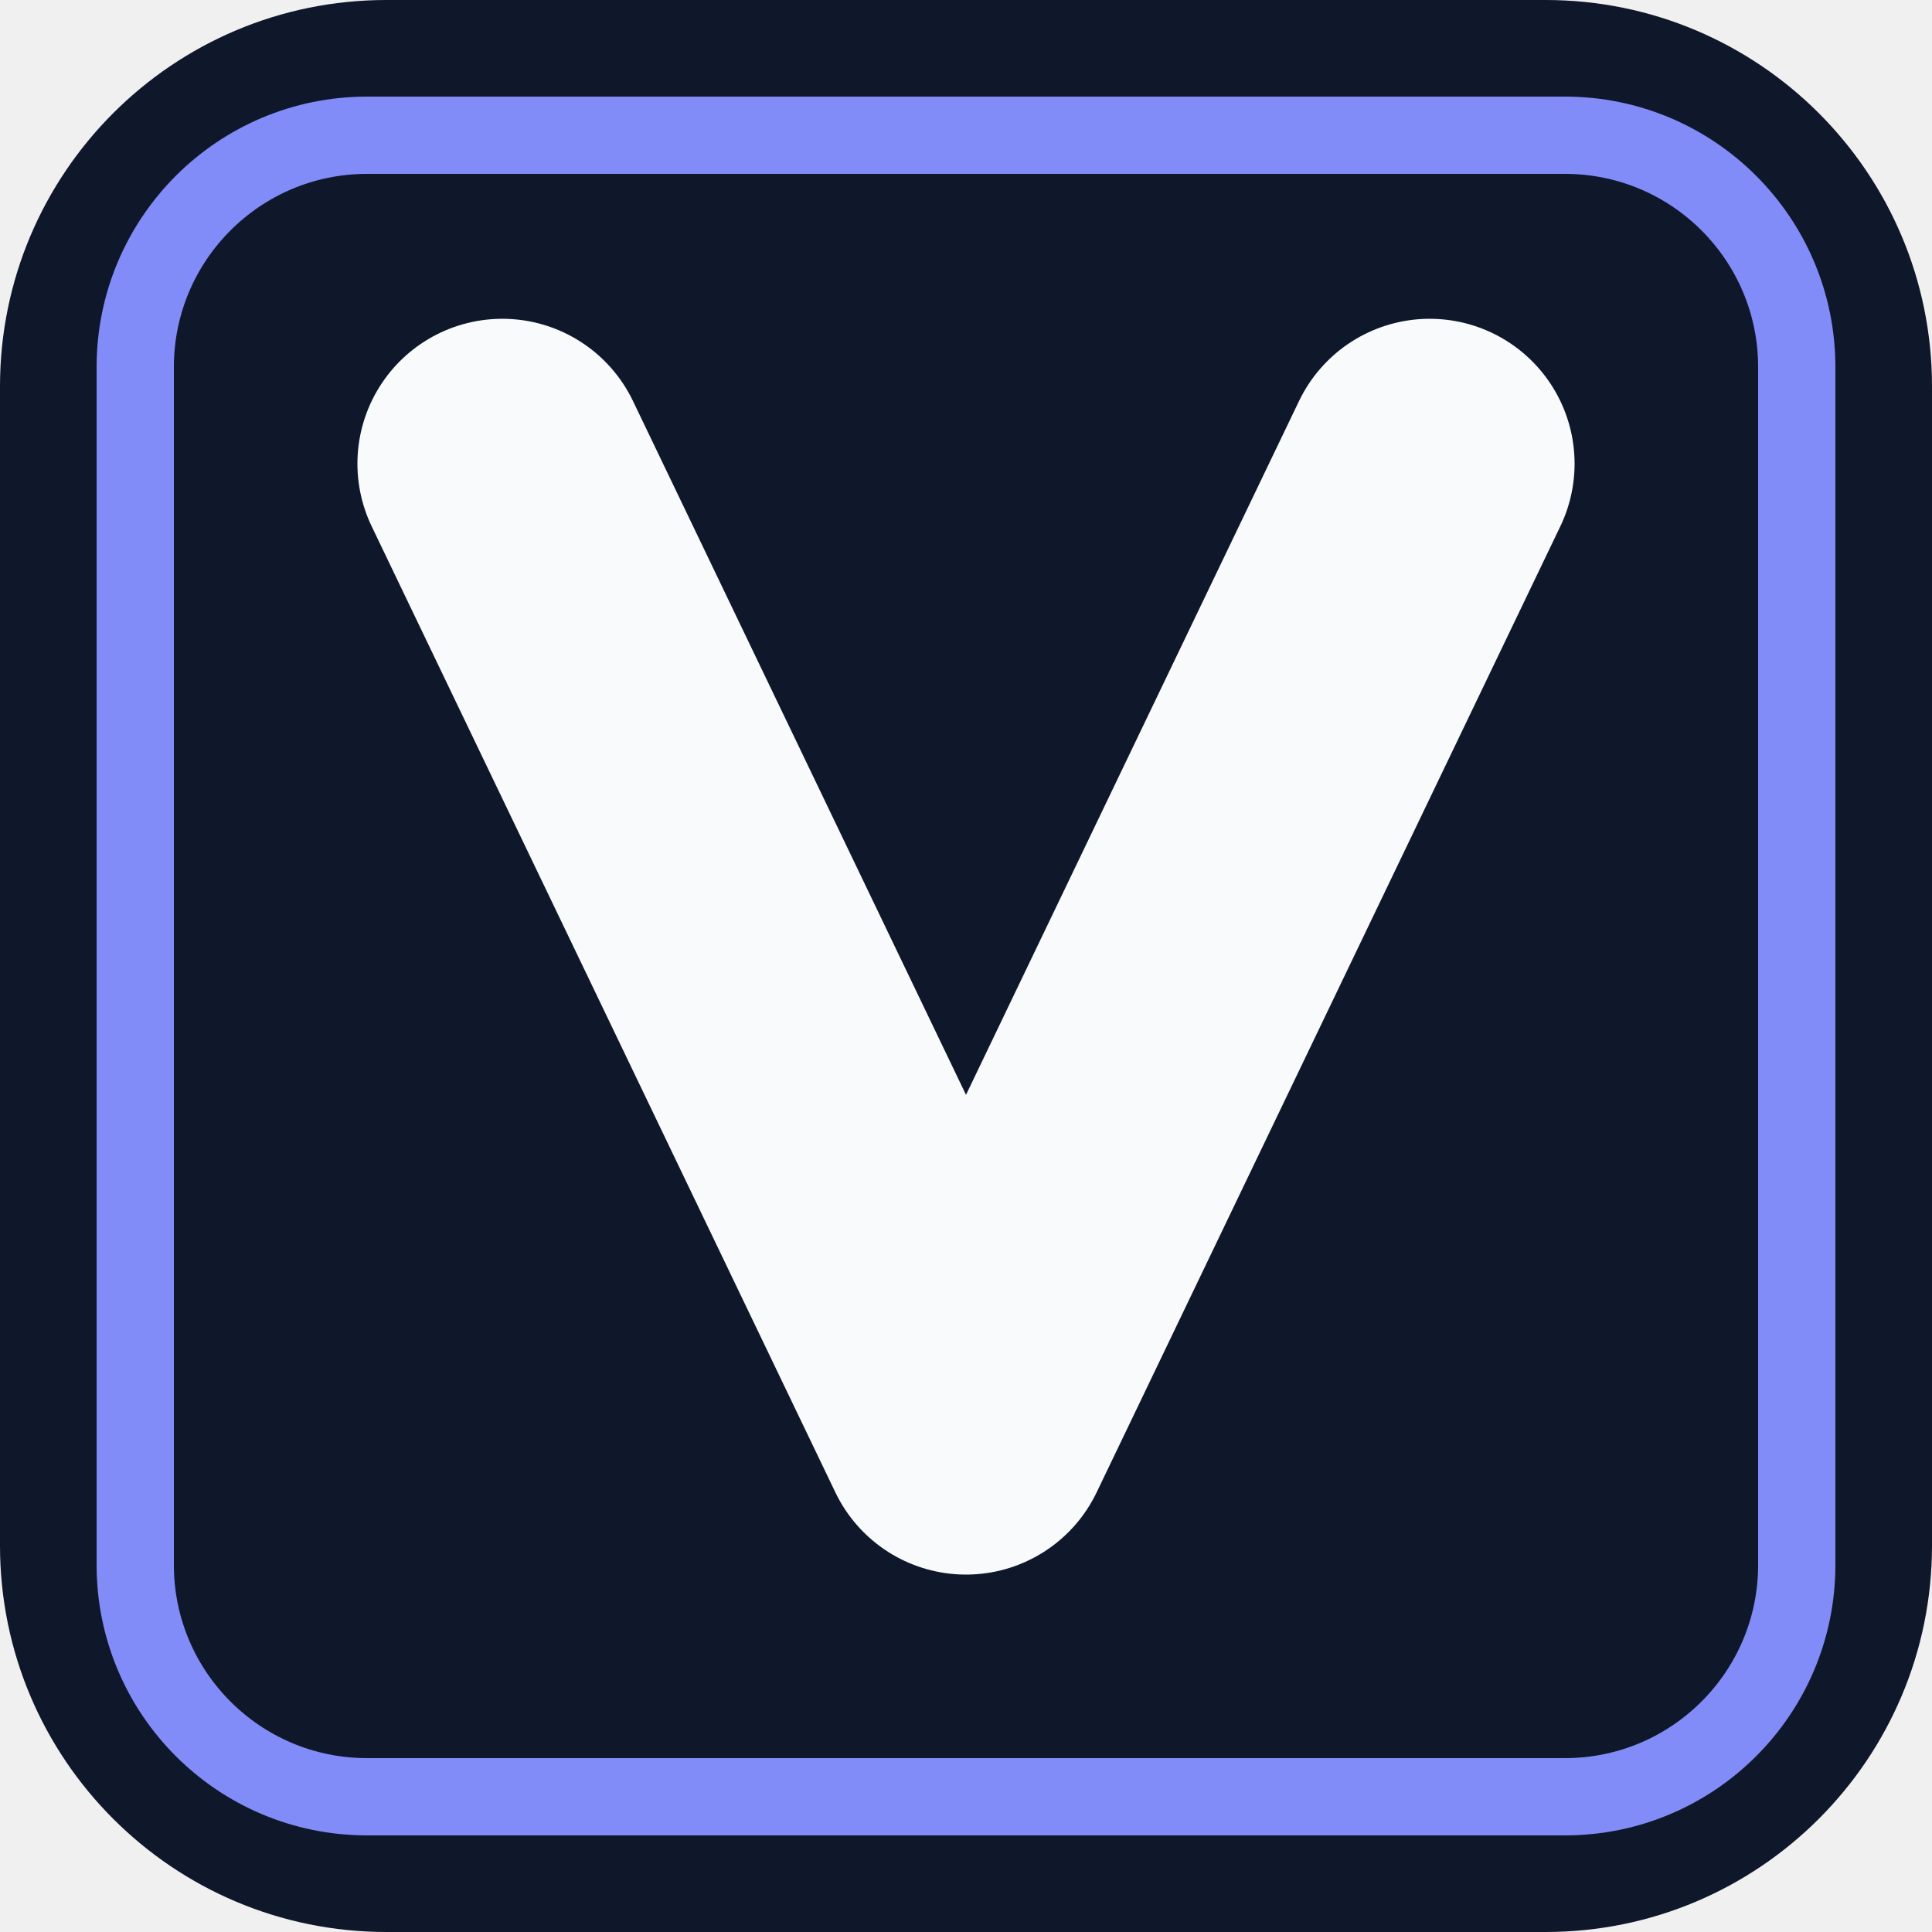
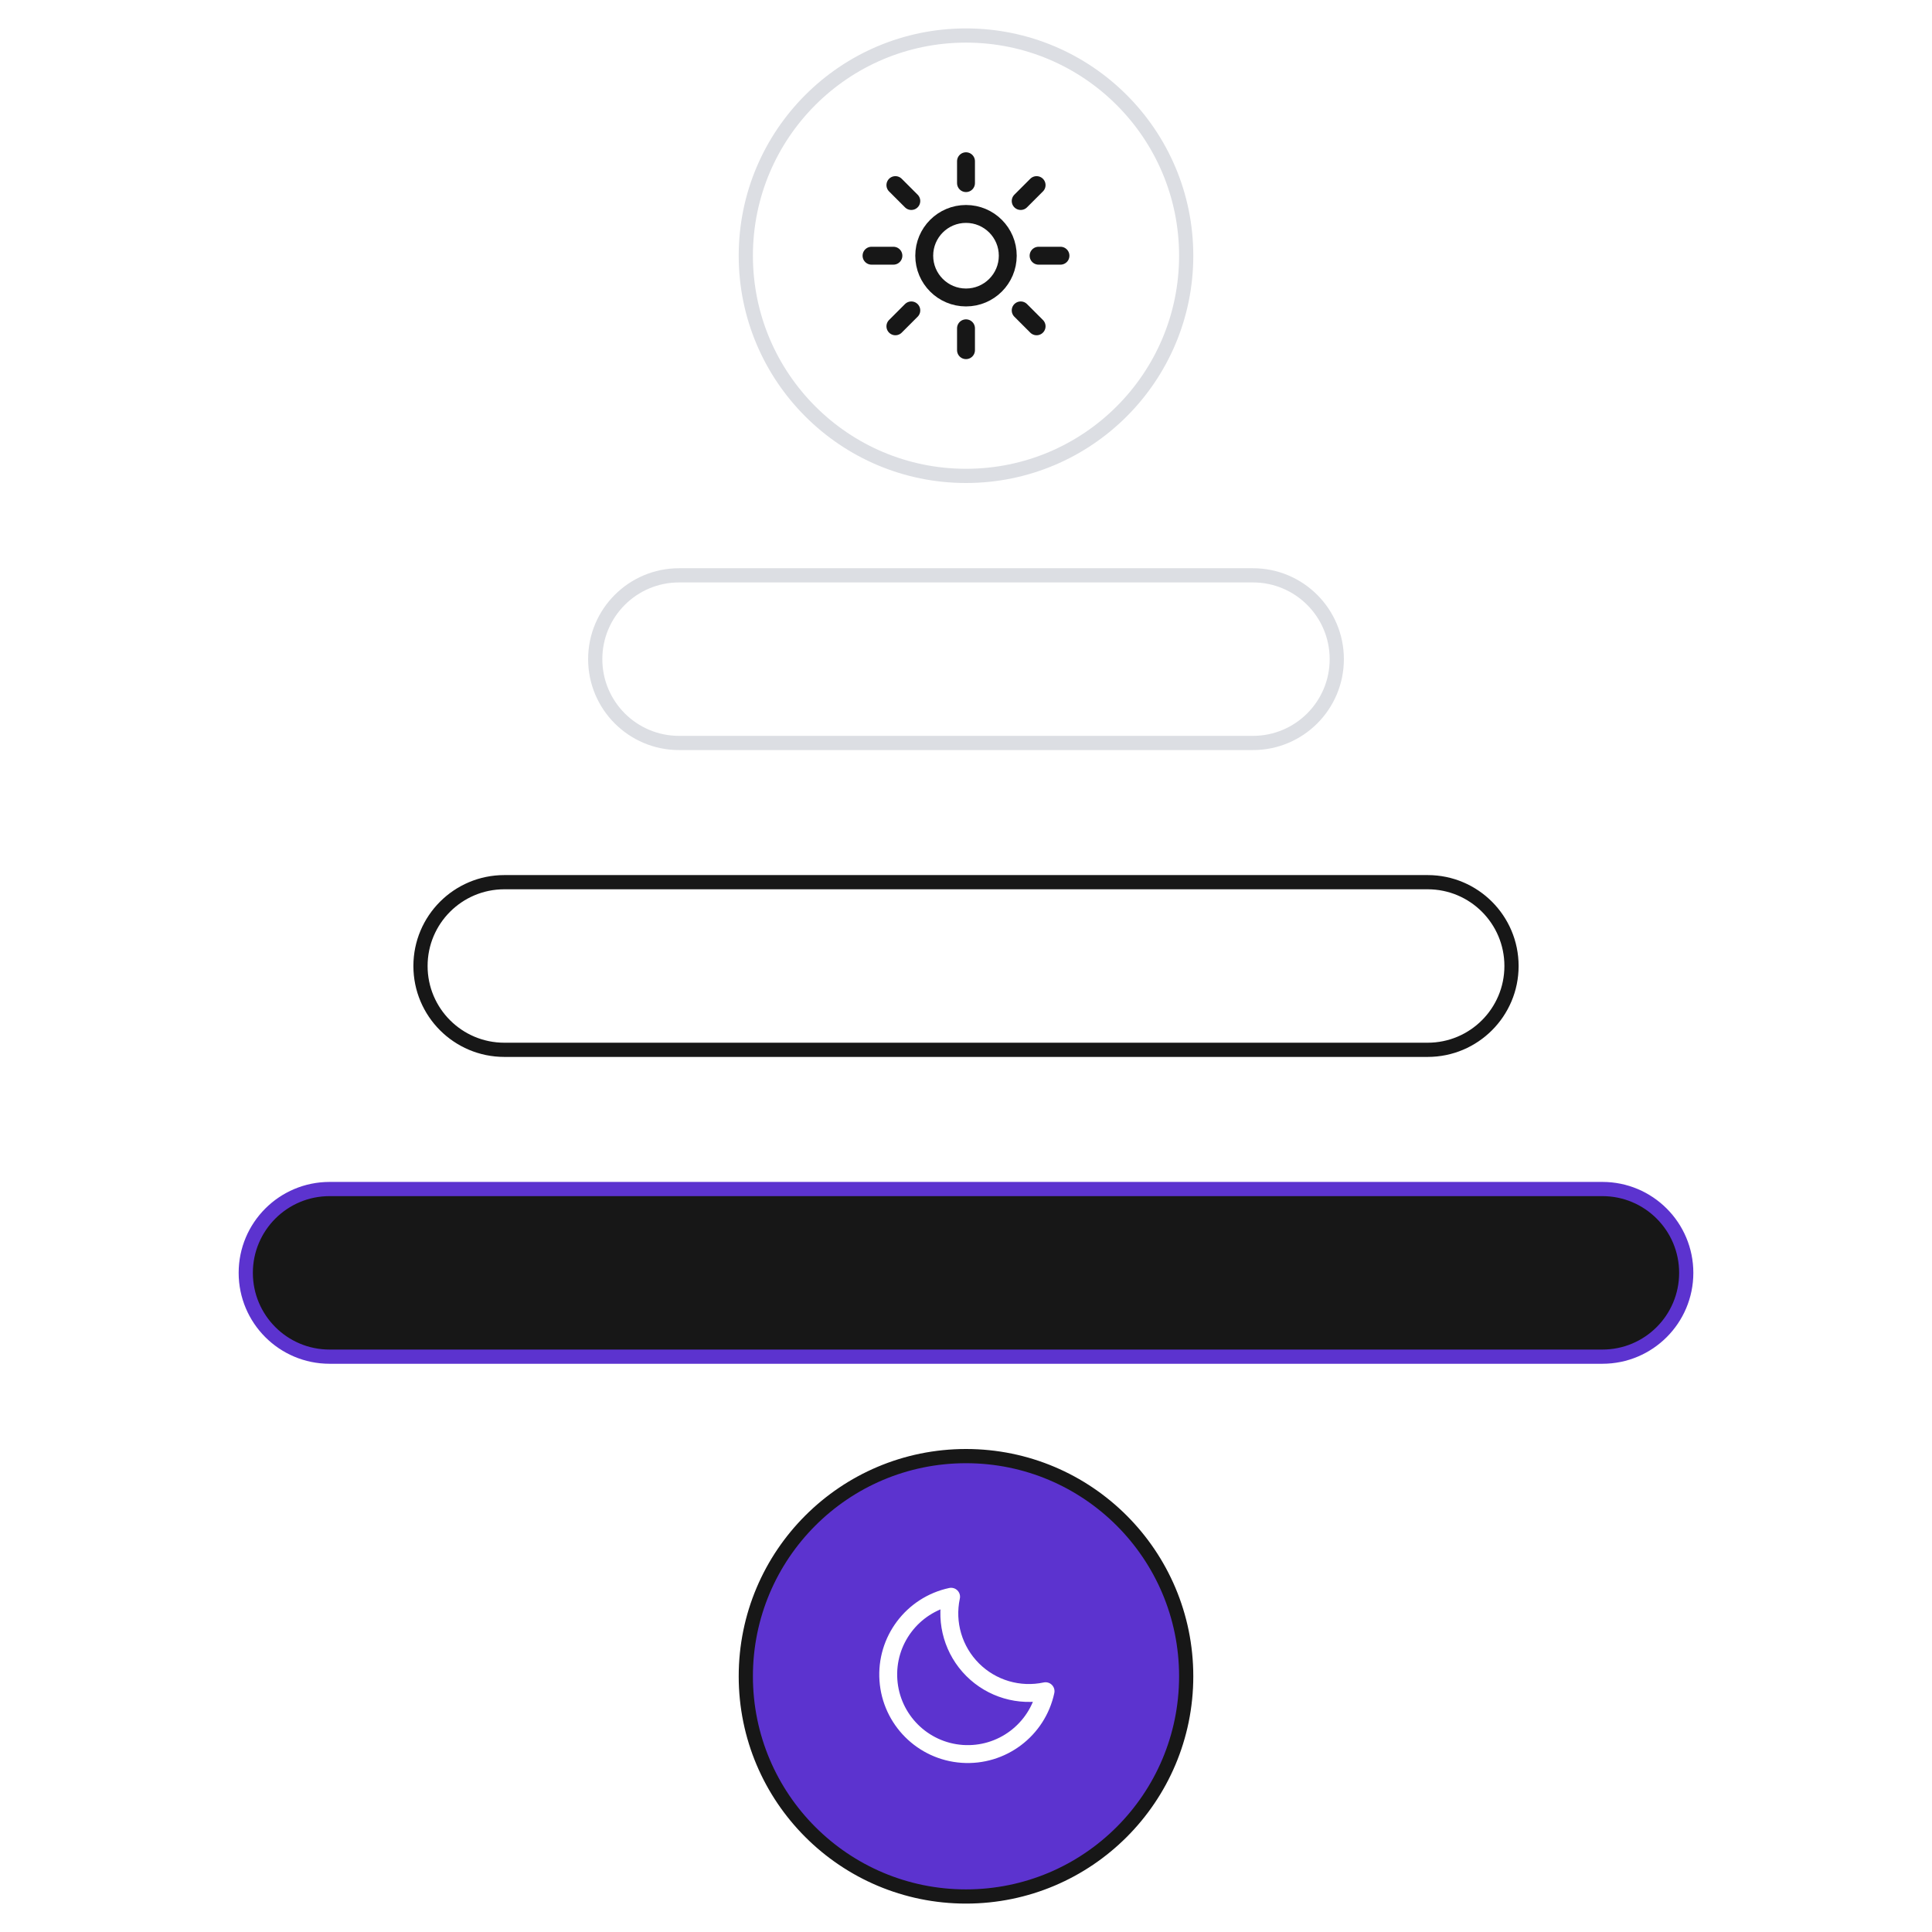
- <svg xmlns="http://www.w3.org/2000/svg" viewBox="0 0 100 100">
-   <rect width="100" height="100" rx="20" fill="#0F172A" />
-   <rect x="7" y="7" width="86" height="86" rx="12" fill="none" stroke="#818CF8" stroke-width="4" />
-   <path d="M 26 24 L 50 74 L 74 24" stroke="#F8FAFC" stroke-width="15" stroke-linecap="round" stroke-linejoin="round" fill="none" />
+ <svg xmlns="http://www.w3.org/2000/svg" width="1024" height="1024" viewBox="172 172 680 680" role="img" aria-label="Dievas">
+   <rect width="1024" height="1024" rx="205" fill="#FFFFFF" />
+   <g id="dievas-mark">
+     <circle cx="512" cy="262" r="77.5" fill="#FFFFFF" stroke="#DCDEE3" stroke-width="5" />
+     <g transform="translate(470 220) scale(3.5)" fill="none" stroke="#171717" stroke-width="1.8" stroke-linecap="round" stroke-linejoin="round">
+       <circle cx="12" cy="12" r="4.2" />
+       <path d="M12 2.5v2.2M12 19.3v2.2M4.9 4.9l1.6 1.6M17.5 17.5l1.6 1.6M2.5 12h2.2M19.3 12h2.2M4.9 19.1l1.6-1.6M17.5 6.5l1.6-1.6" />
+     </g>
+     <g stroke-width="5">
+       <rect x="381.5" y="374.5" width="261" height="59" rx="29.5" fill="none" stroke="#DCDEE3" />
+       <rect x="320" y="482.5" width="384" height="59" rx="29.5" fill="none" stroke="#171717" />
+       <rect x="258.5" y="590.5" width="507" height="59" rx="29.5" fill="#171717" stroke="#5C33CF" />
+     </g>
+     <circle cx="512" cy="762" r="77.5" fill="#5C33CF" stroke="#171717" stroke-width="5" />
+     <g transform="translate(470 720) scale(3.5)" fill="none" stroke="#FFFFFF" stroke-width="1.8" stroke-linecap="round" stroke-linejoin="round">
+       <path d="M20 13.5A8 8 0 0 1 10.5 4 8 8 0 1 0 20 13.5Z" />
+     </g>
+   </g>
</svg>
